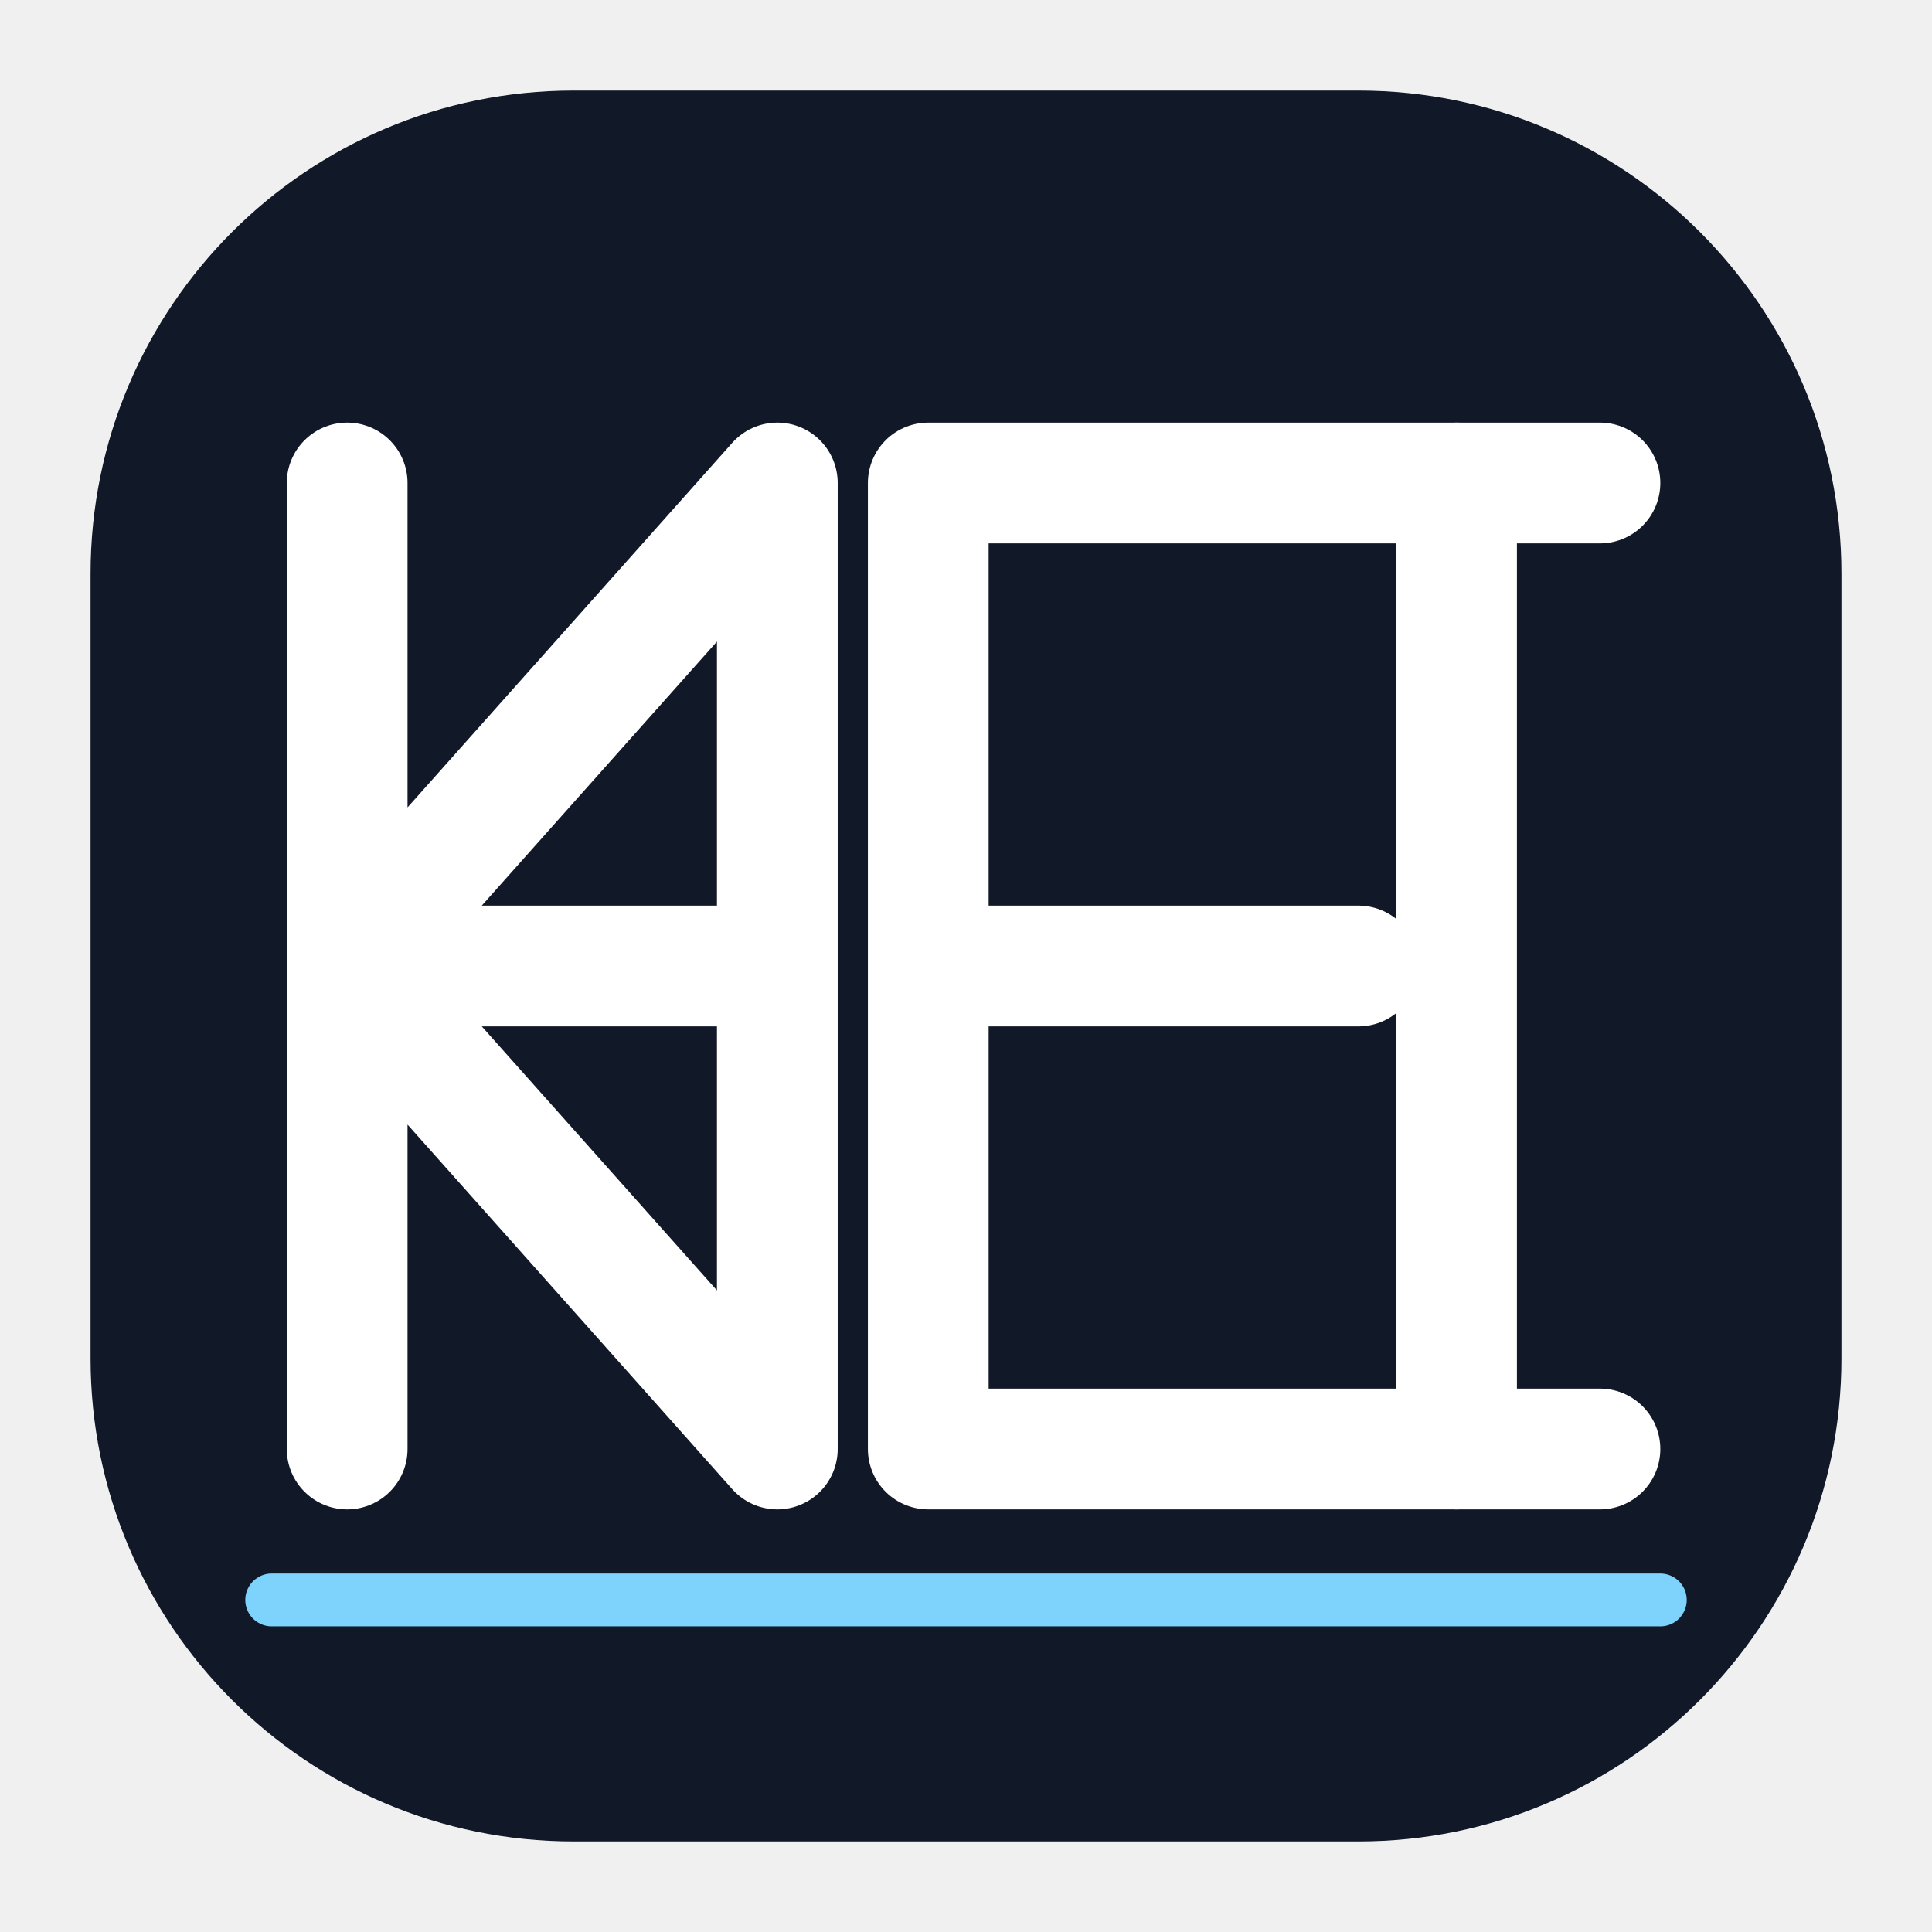
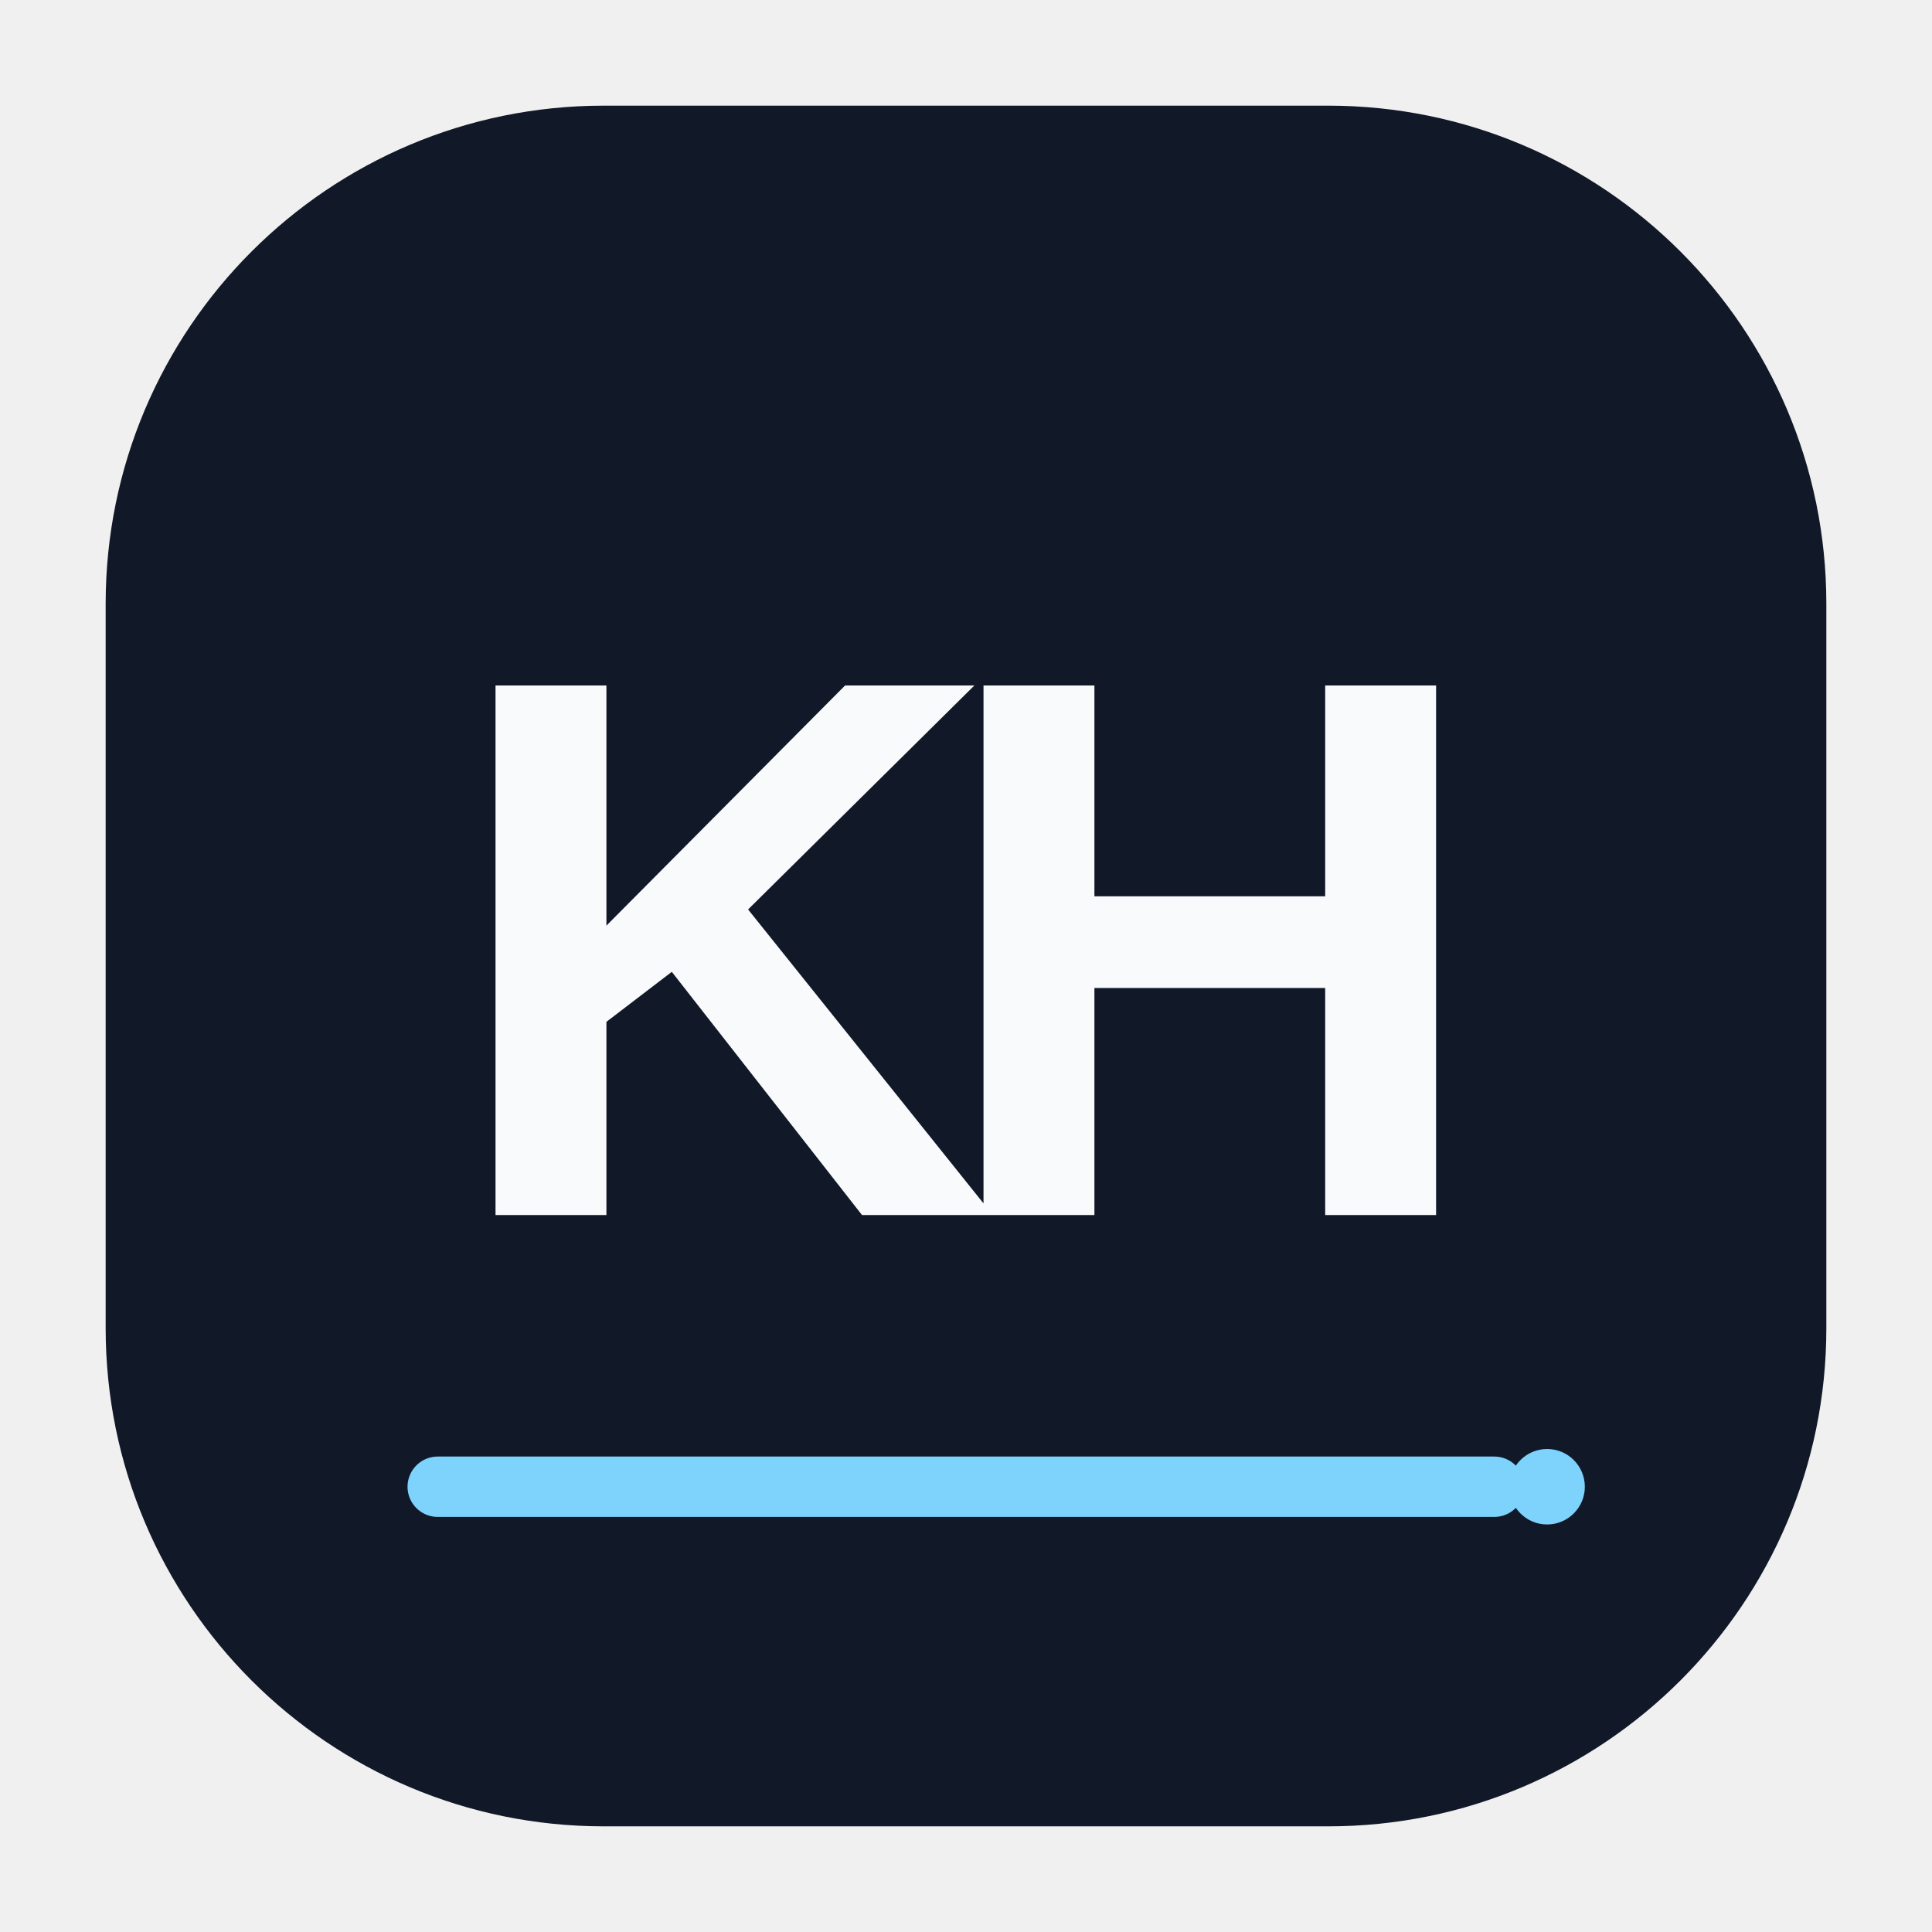
<svg xmlns="http://www.w3.org/2000/svg" width="512" height="512" viewBox="0 0 512 512" fill="none">
-   <rect x="24" y="24" width="464" height="464" rx="128" fill="#111827" />
-   <path d="M92 128V384M92 256H206M206 128V384M92 256L206 128M92 256L206 384" stroke="white" stroke-width="32" stroke-linecap="round" stroke-linejoin="round" />
-   <path d="M246 128V384M246 128H386M246 256H360M246 384H386" stroke="white" stroke-width="32" stroke-linecap="round" stroke-linejoin="round" />
-   <path d="M424 128H386M424 384H386M386 128V384" stroke="white" stroke-width="32" stroke-linecap="round" stroke-linejoin="round" />
-   <path d="M72 424H440" stroke="#7DD3FC" stroke-width="14" stroke-linecap="round" />
+   <rect x="28" y="28" width="456" height="456" rx="132" fill="#111827" />
+   <text x="256" y="322" text-anchor="middle" fill="#F8FAFC" font-family="Arial, Helvetica, sans-serif" font-size="204" font-weight="900" letter-spacing="-18">KH</text>
+   <path d="M116 394H396" stroke="#7DD3FC" stroke-width="16" stroke-linecap="round" />
+   <circle cx="410" cy="394" r="10" fill="#7DD3FC" />
</svg>
